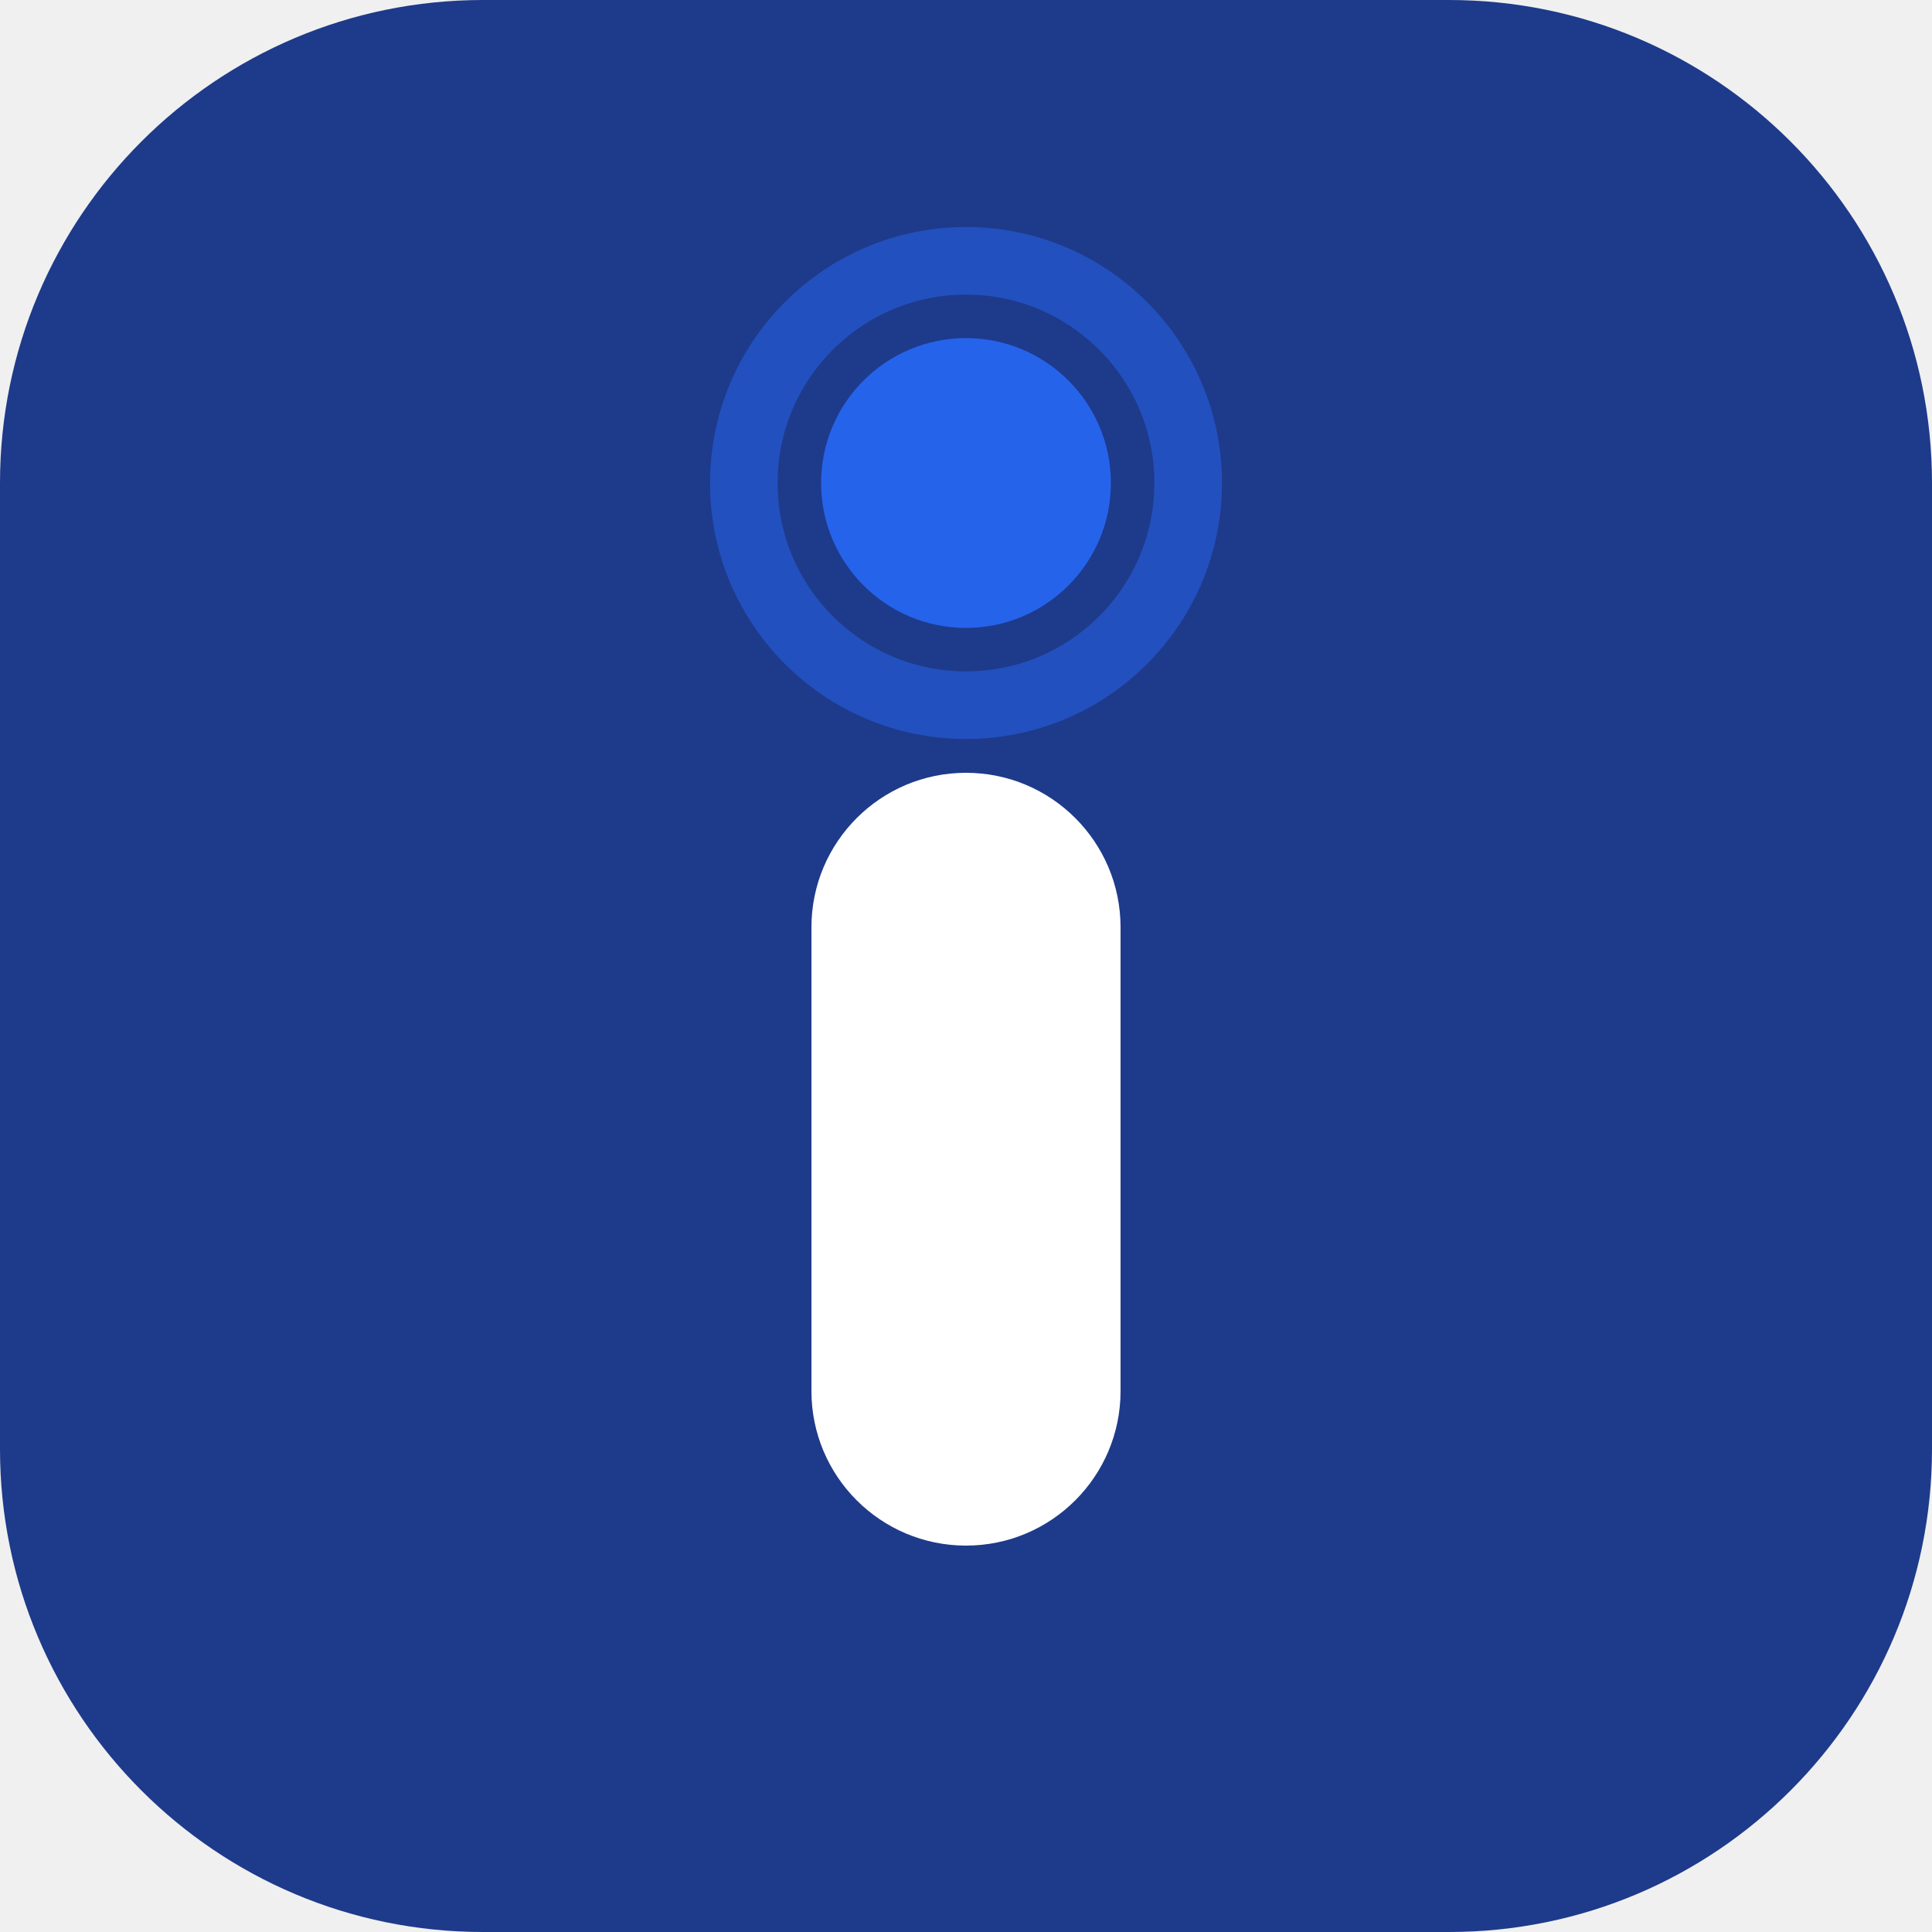
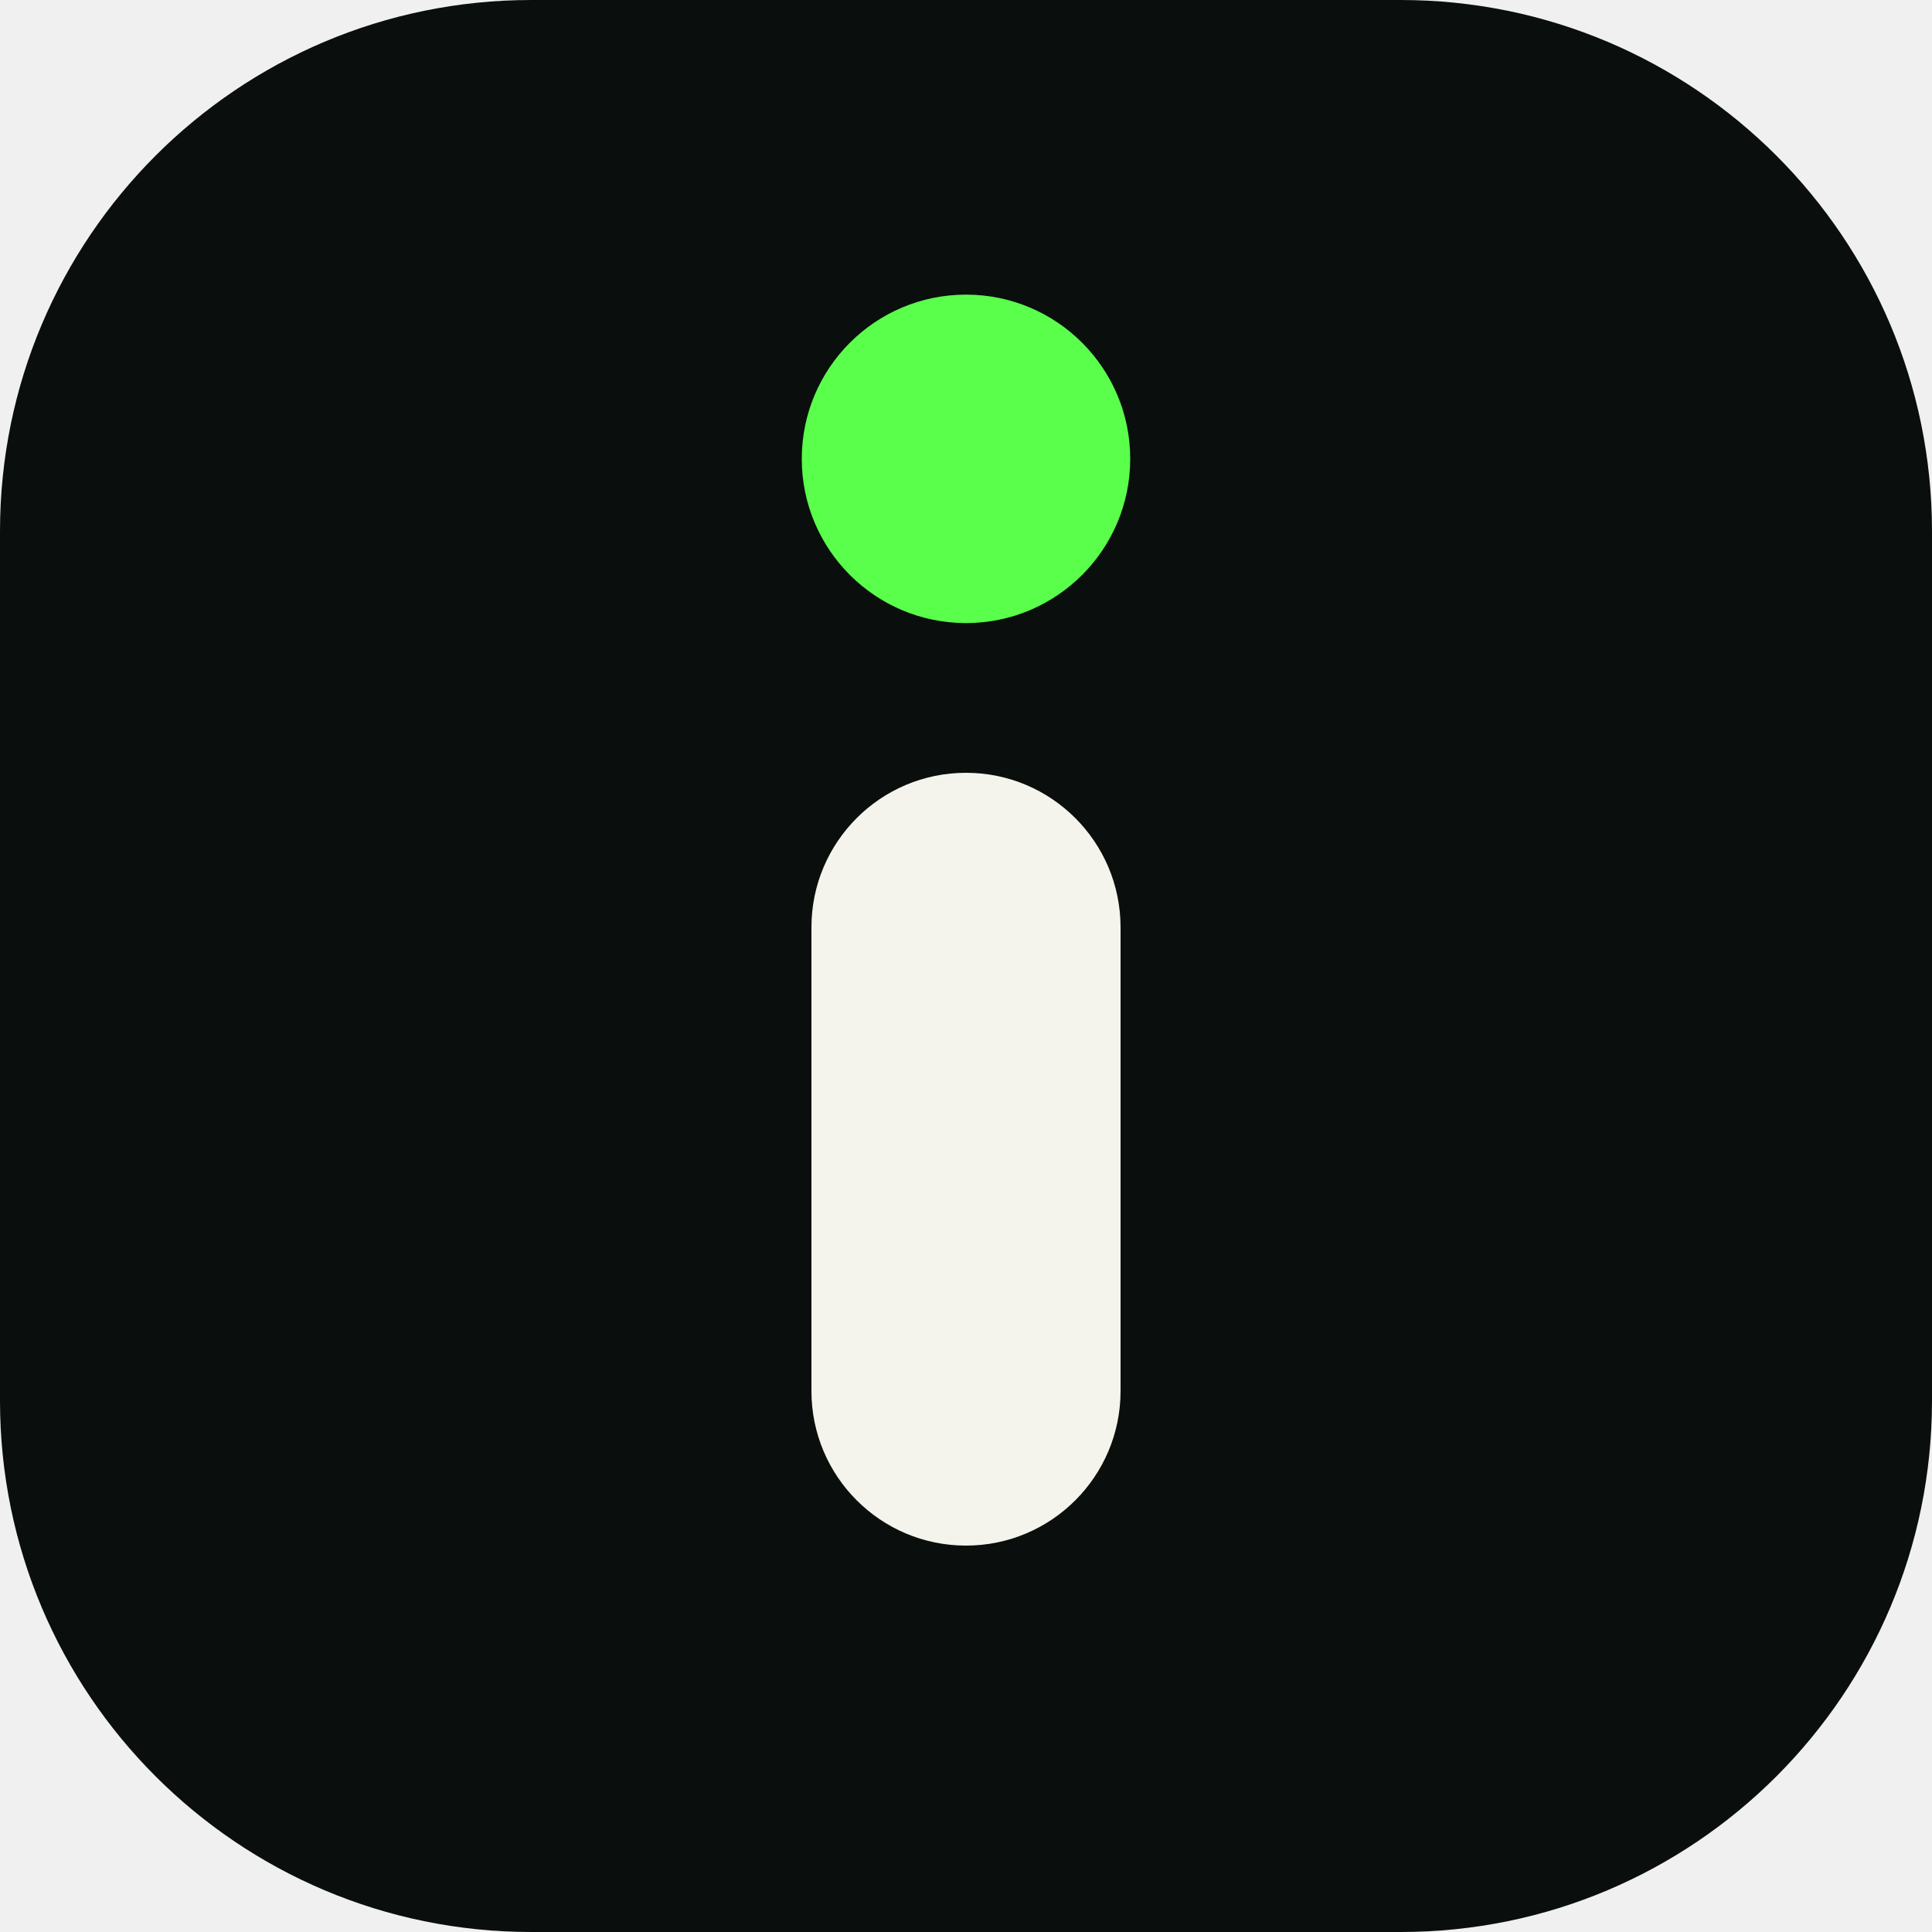
<svg xmlns="http://www.w3.org/2000/svg" viewBox="0 0 40 40">
-   <rect width="40" height="40" rx="10" fill="#1E3A8A" />
-   <circle cx="20" cy="10" r="4.6" fill="none" stroke="#2563EB" stroke-width="1.4" opacity="0.55" />
-   <circle cx="20" cy="10" r="3" fill="#2563EB" />
-   <rect x="16.8" y="16" width="6.4" height="16" rx="3.2" fill="#FFFFFF" />
+   <rect width="40" height="40" rx="11" fill="#0A0F0D" />
+   <rect x="16.8" y="16" width="6.4" height="16" rx="3.2" fill="#F4F3EC" />
+   <circle cx="20" cy="9.5" r="3.4" fill="#59FF4A" />
</svg>
